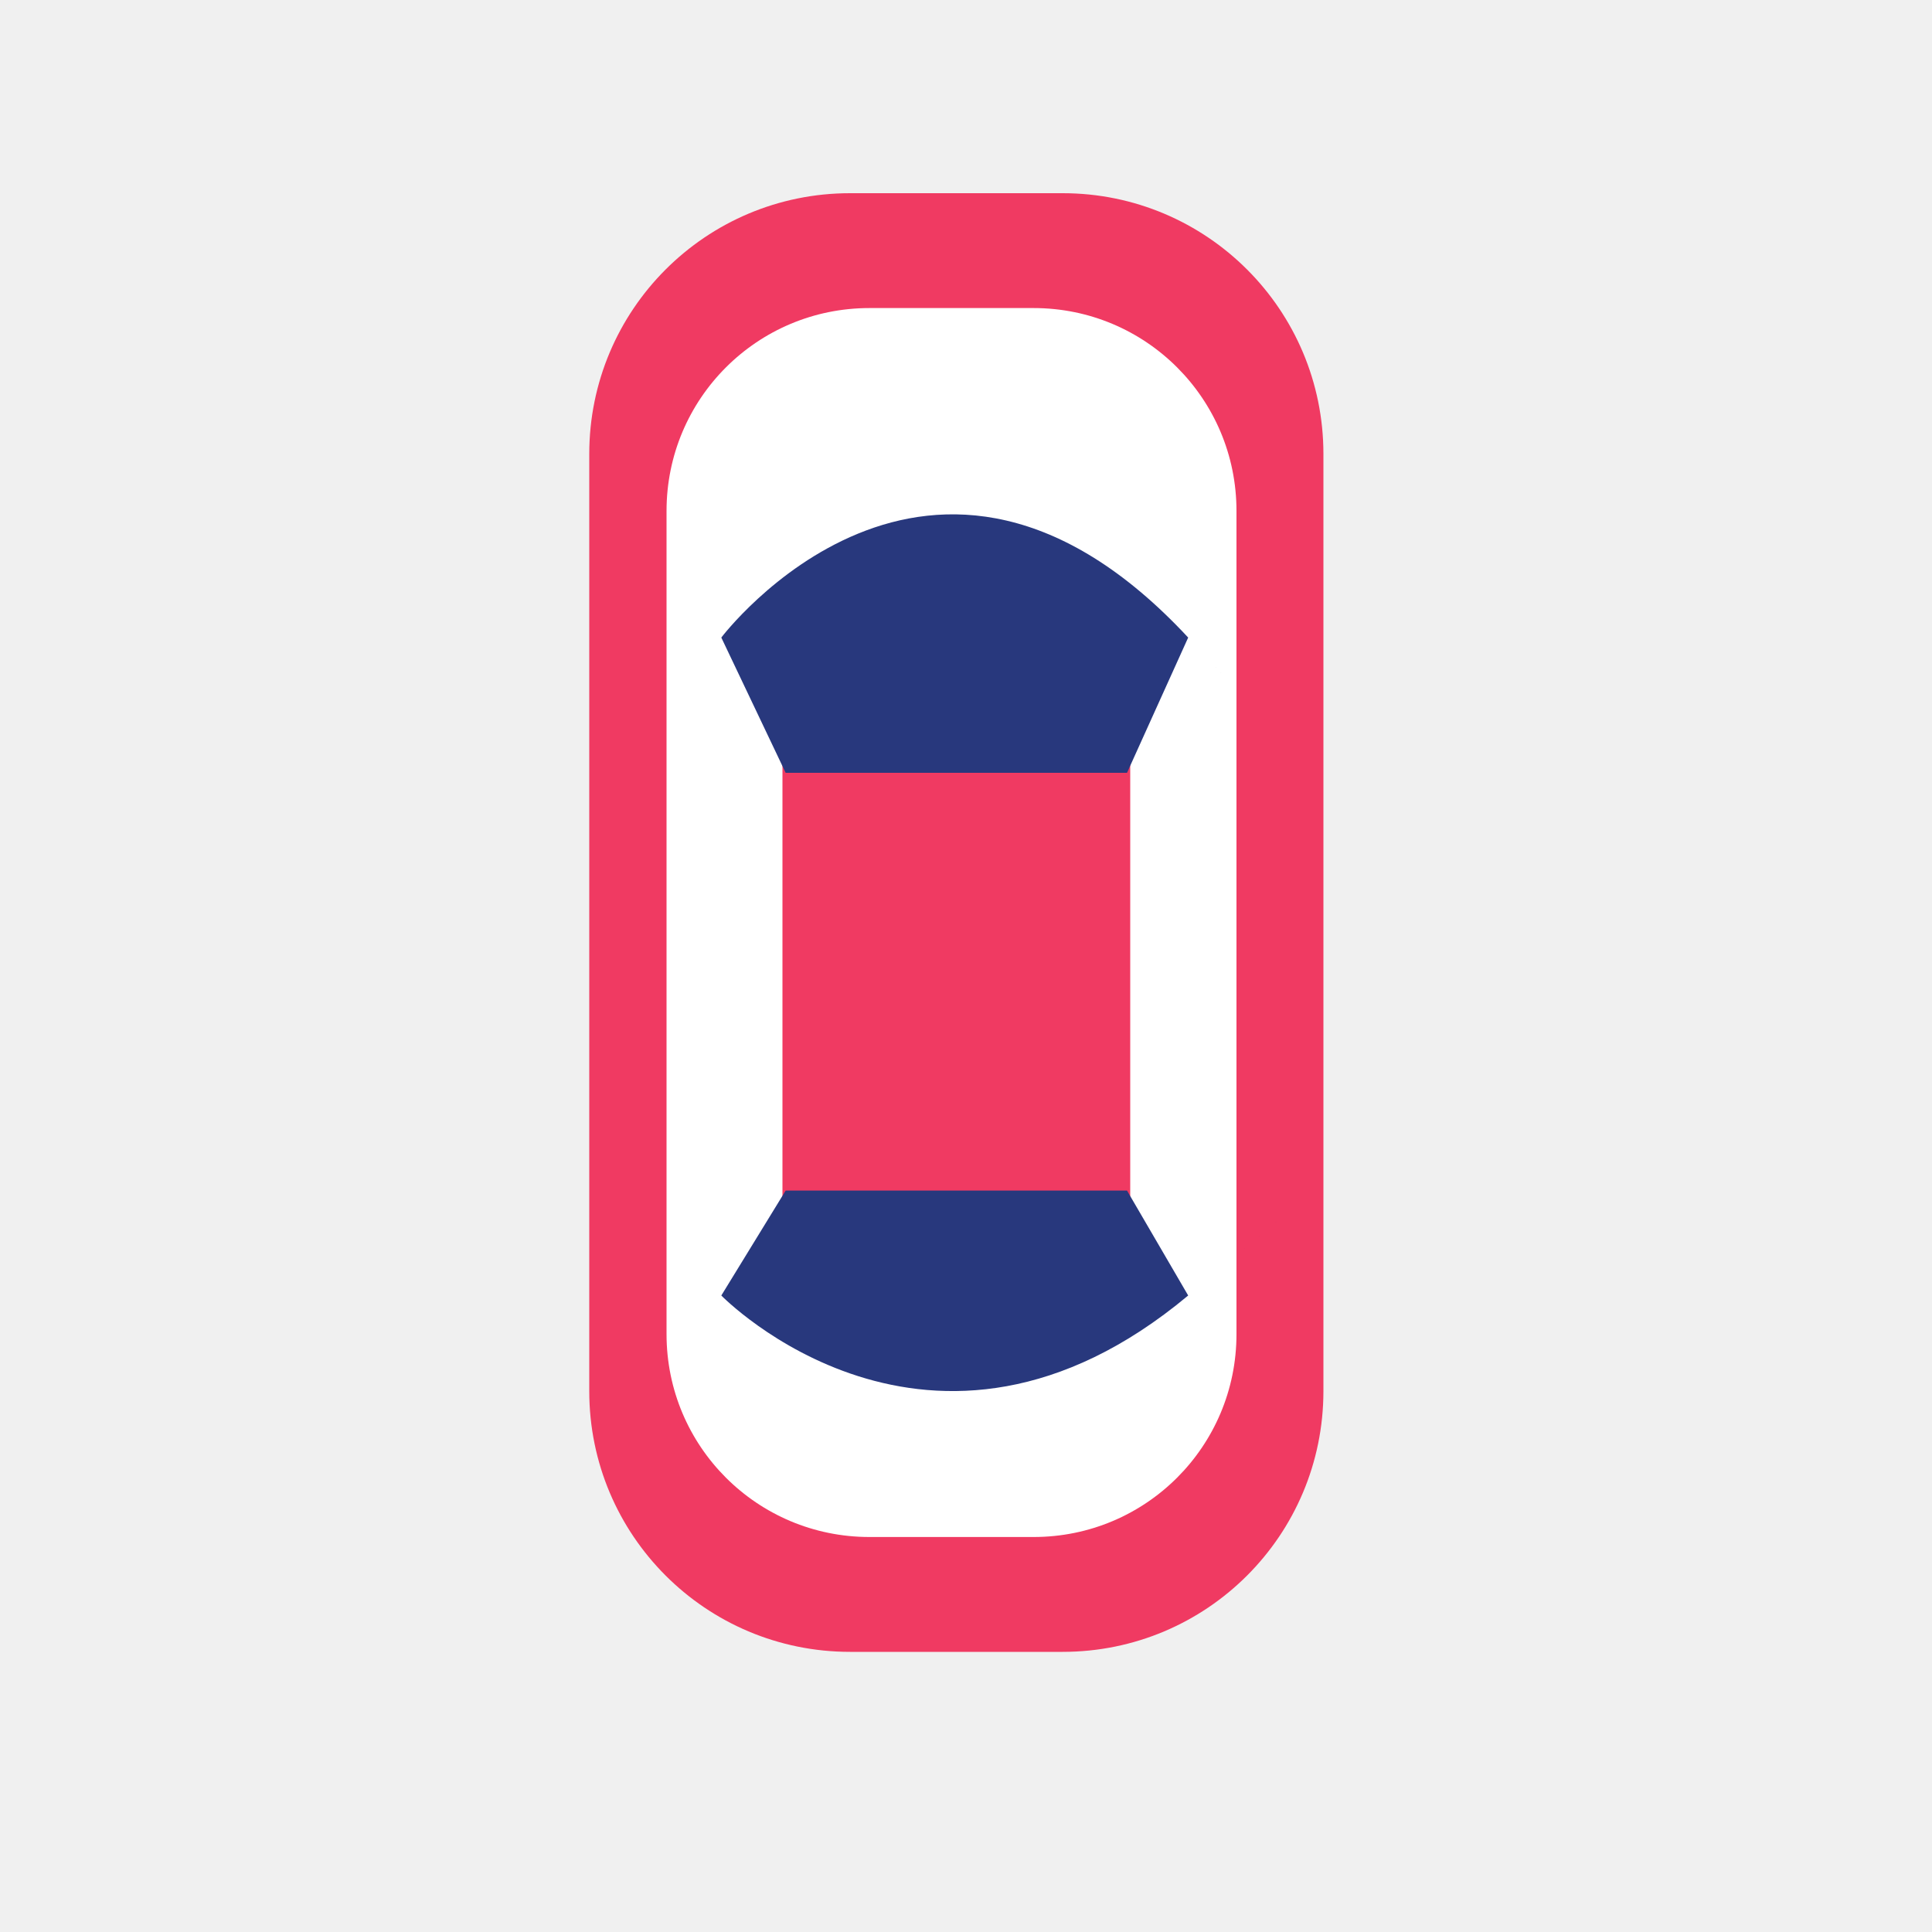
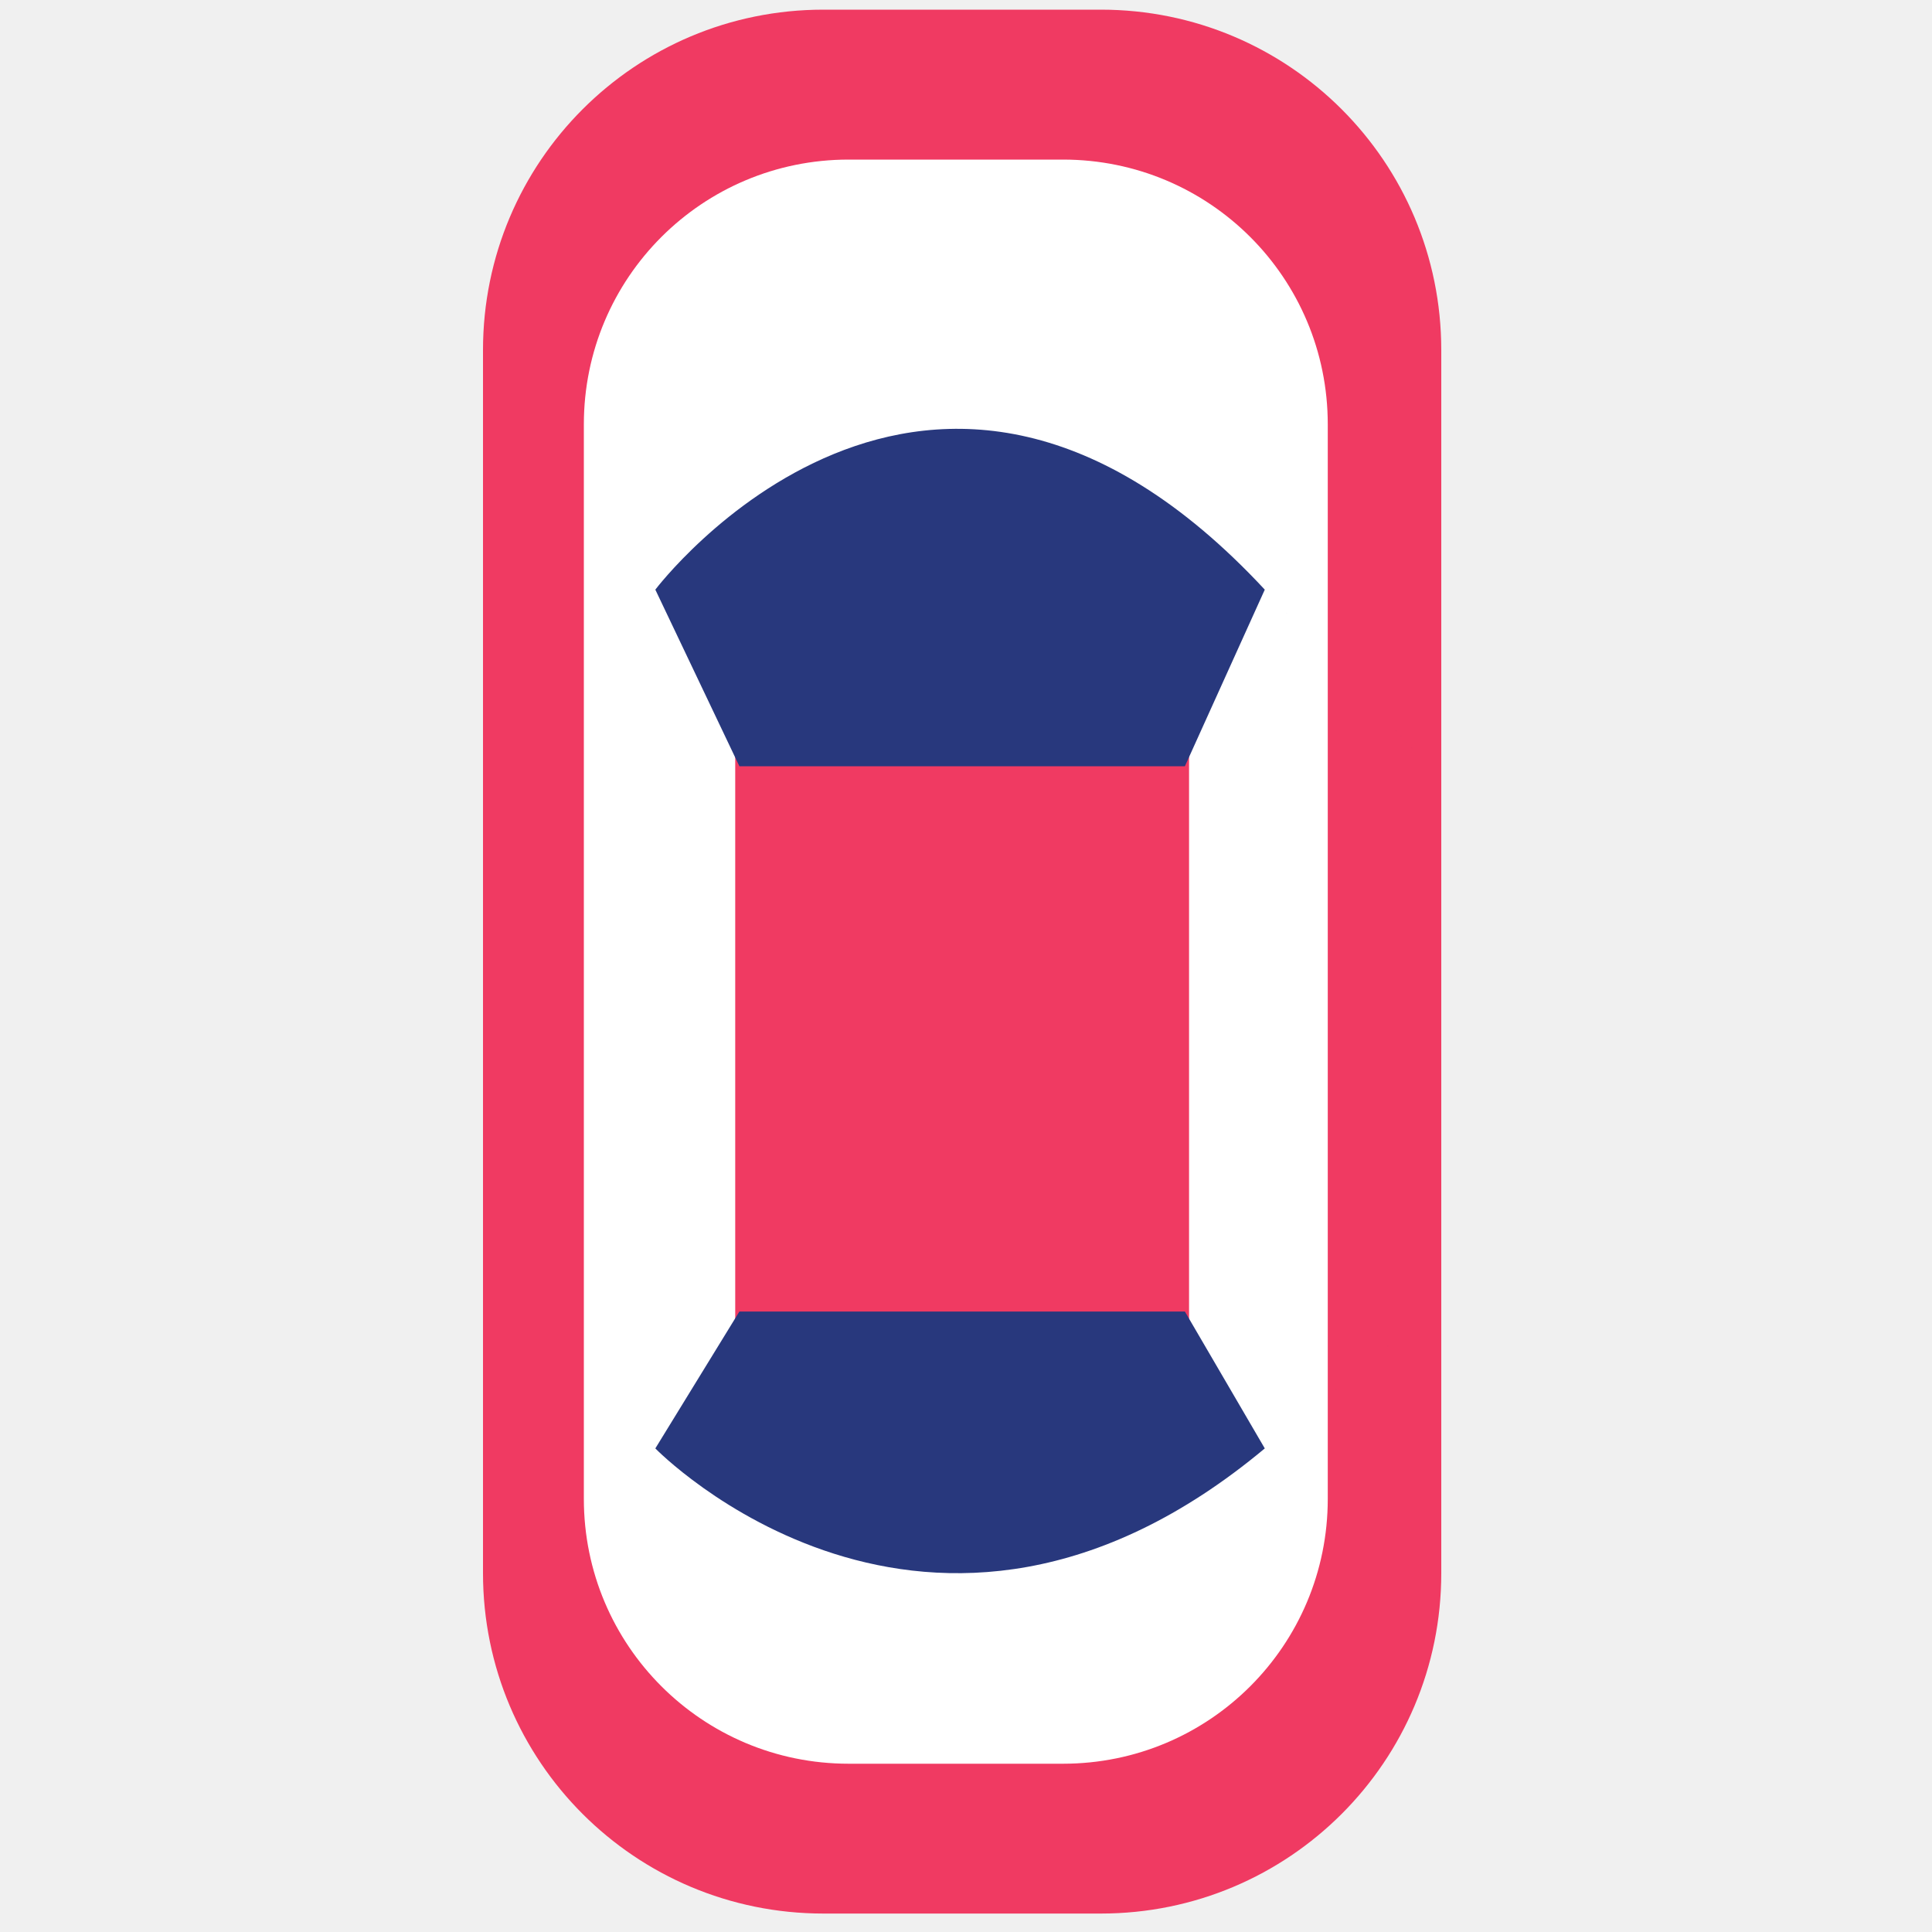
<svg xmlns="http://www.w3.org/2000/svg" viewBox="0 0 200 200" width="200" height="200">
  <style>
		tspan { white-space:pre }
		.shp0 { fill: #f03a62 } 
		.shp1 { fill: #ffffff } 
		.shp2 { fill: #28387d } 
	</style>
-   <path id="Shape 1 copy" class="shp0" d="M88 20L110 20C124.93 20 137 32.07 137 47L137 144C137 158.93 124.93 171 110 171L88 171C73.07 171 61 158.93 61 144L61 47C61 32.07 73.07 20 88 20Z" />
-   <path id="Shape 1" class="shp1" d="M90 31.89L107 31.89C118.61 31.89 128 41.27 128 52.89L128 138.11C128 149.73 118.61 159.11 107 159.11L90 159.11C78.39 159.11 69 149.73 69 138.11L69 52.89C69 41.27 78.39 31.89 90 31.89Z" />
-   <path id="Shape 3" class="shp0" d="M81 78L117 78L117 125L81 125L81 78Z" />
-   <path id="Shape 2" class="shp2" d="M74.67 66C74.67 66 96.33 37.3 123 66C149.67 94.7 123 66 123 66L116.67 80L81.33 80L74.67 66Z" />
-   <path id="Shape 2 copy" class="shp2" d="M74.67 134.11C74.67 134.11 96.33 156.37 123 134.11C149.67 111.84 123 134.11 123 134.11L116.67 123.25L81.33 123.25L74.67 134.11Z" />
+   <path id="Shape 1 copy" class="shp0" d="M85.24 1L113.96 1C133.45 1 149.2 16.75 149.2 36.24L149.2 162.85C149.2 182.34 133.45 198.09 113.96 198.09L85.24 198.09C65.75 198.09 50 182.34 50 162.85L50 36.24C50 16.75 65.75 1 85.24 1Z" />
+   <path id="Shape 1" class="shp1" d="M87.85 16.52L110.04 16.52C125.2 16.52 137.45 28.76 137.45 43.93L137.45 155.16C137.45 170.33 125.2 182.58 110.04 182.58L87.85 182.58C72.7 182.58 60.44 170.33 60.44 155.16L60.44 43.93C60.44 28.76 72.7 16.52 87.85 16.52Z" />
+   <path id="Shape 3" class="shp0" d="M76.11 76.71L123.09 76.71L123.09 138.05L76.11 138.05L76.11 76.71Z" />
+   <path id="Shape 2" class="shp2" d="M67.84 61.04C67.84 61.04 96.11 23.58 130.93 61.04C165.74 98.5 130.93 61.04 130.93 61.04L122.66 79.32L76.54 79.32L67.84 61.04Z" />
+   <path id="Shape 2 copy" class="shp2" d="M67.84 149.94C67.84 149.94 96.11 179 130.93 149.94C165.74 120.88 130.93 149.94 130.93 149.94L122.66 135.77L76.54 135.77L67.84 149.94Z" />
</svg>
